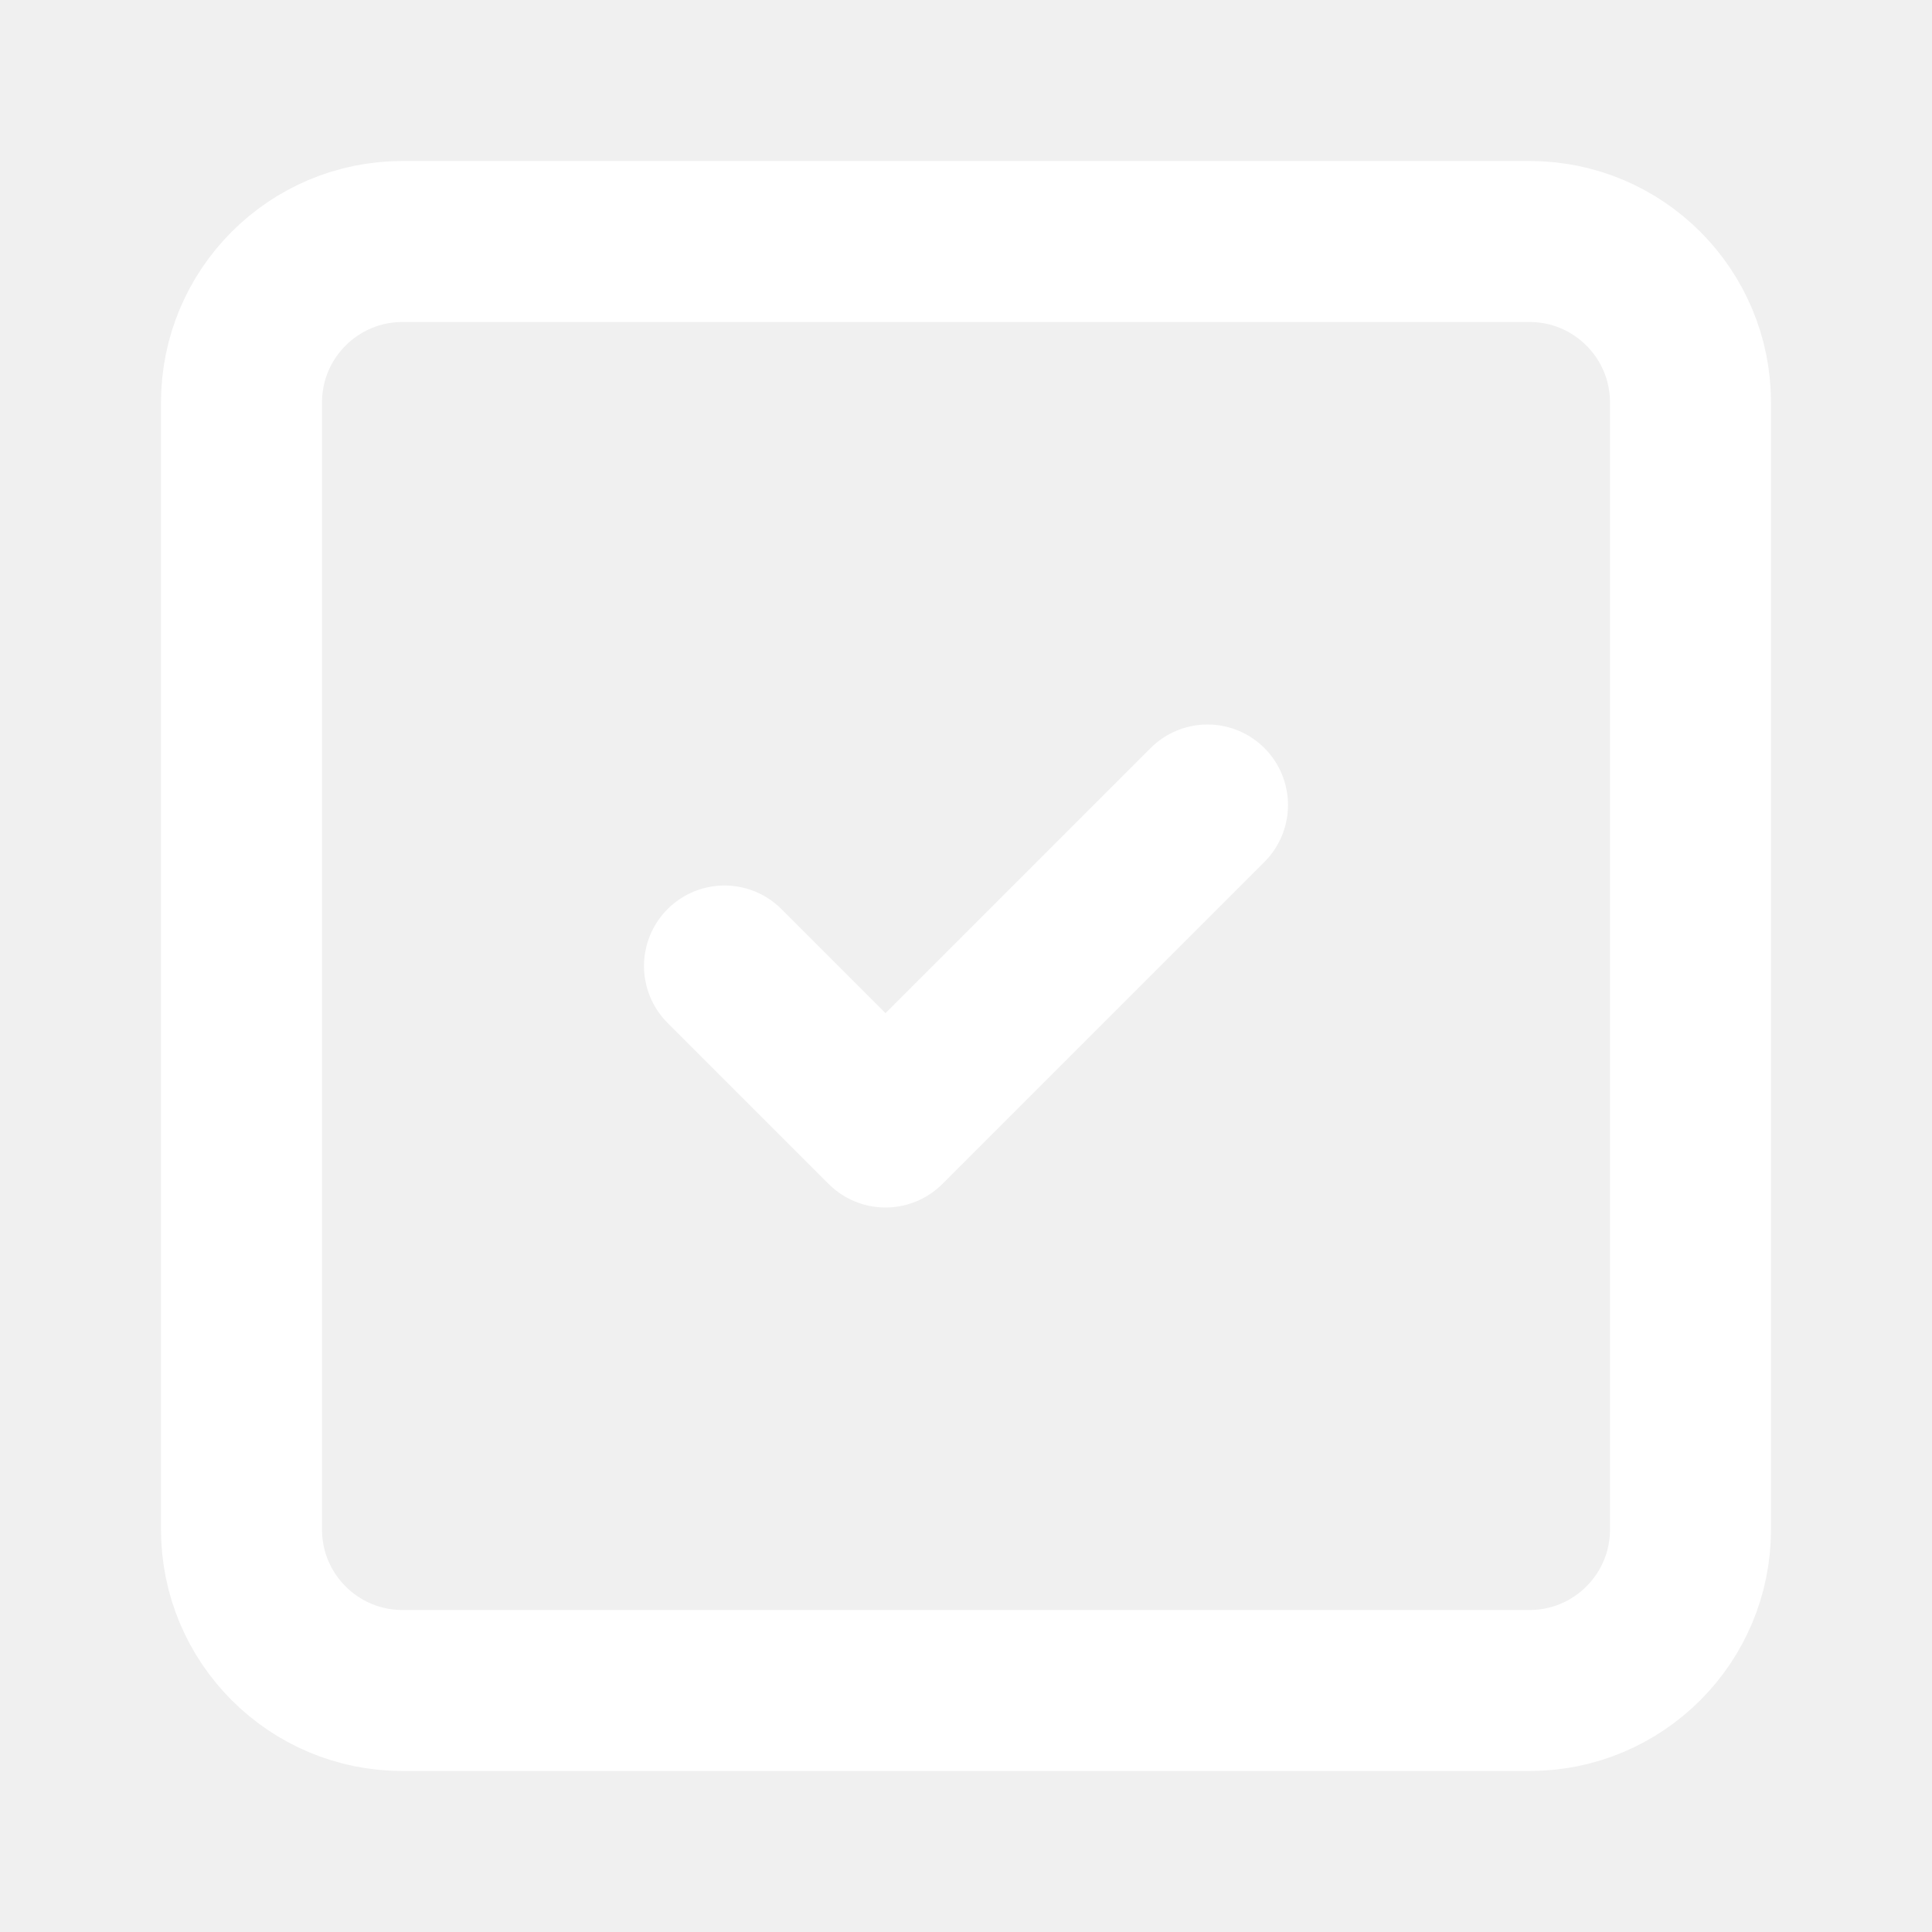
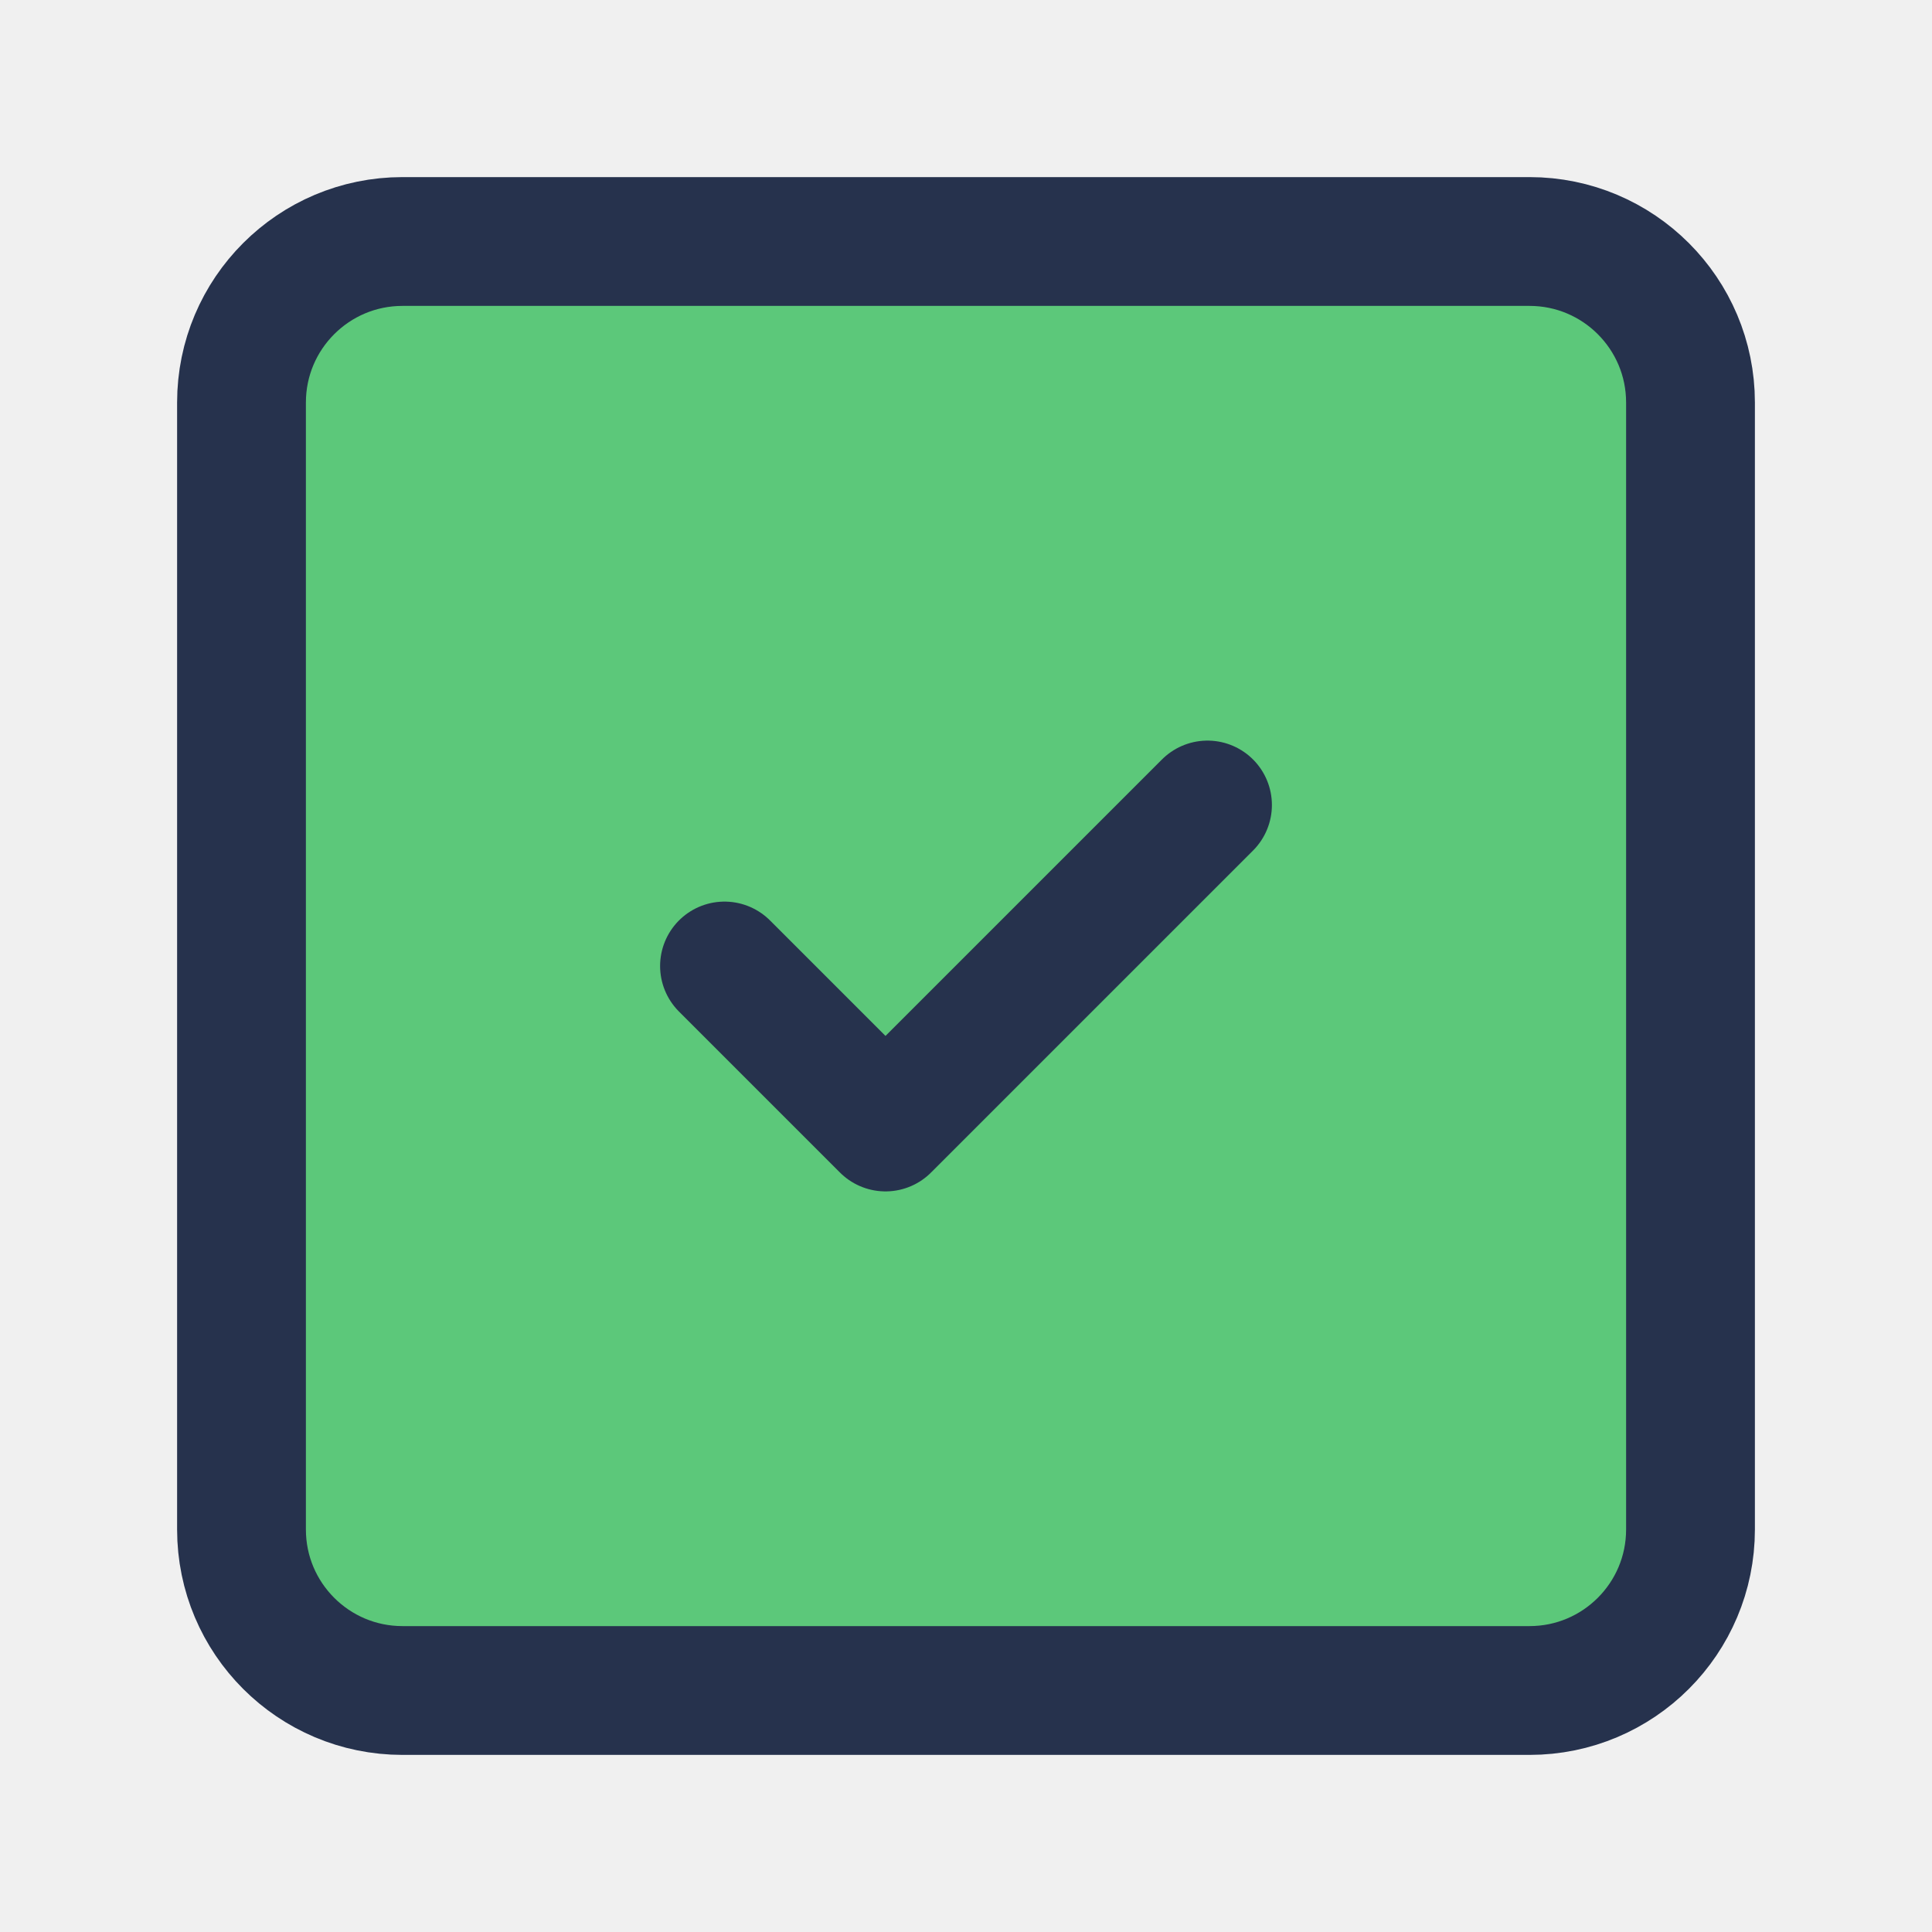
- <svg xmlns="http://www.w3.org/2000/svg" class="lucide lucide-square-check" width="24" height="24" viewBox="0 0 24 24" fill="none" stroke="#ffffff" stroke-width="2" stroke-linecap="round" stroke-linejoin="round">
-   <rect width="18" height="18" x="3" y="3" rx="2" />
-   <path d="m9 12 2 2 4-4" />
+ <svg xmlns="http://www.w3.org/2000/svg" width="24" height="24" viewBox="0 0 24 24" stroke-linecap="round" stroke-linejoin="round">
+   <rect width="18" height="18" x="3" y="3" rx="2" fill="#5cc87a" stroke="#26324d" stroke-width="1.6" />
+   <path d="m9 12 2 2 4-4" fill="none" stroke="#26324d" stroke-width="1.6" />
</svg>
